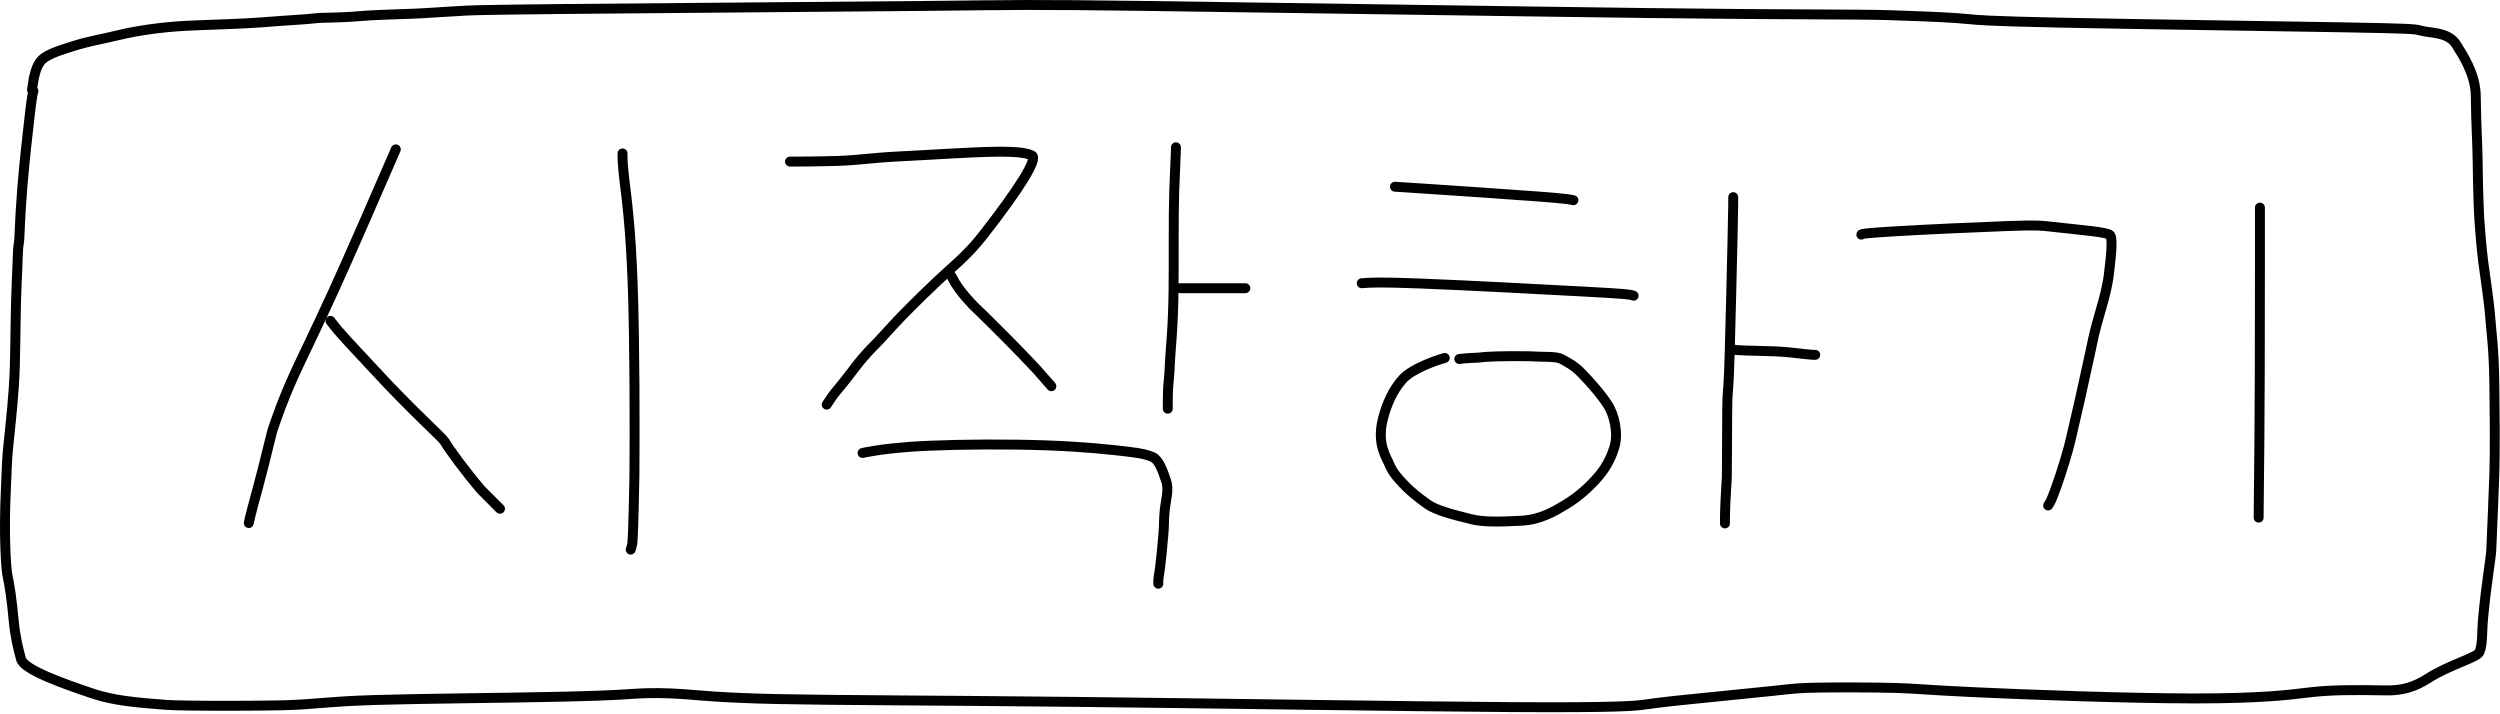
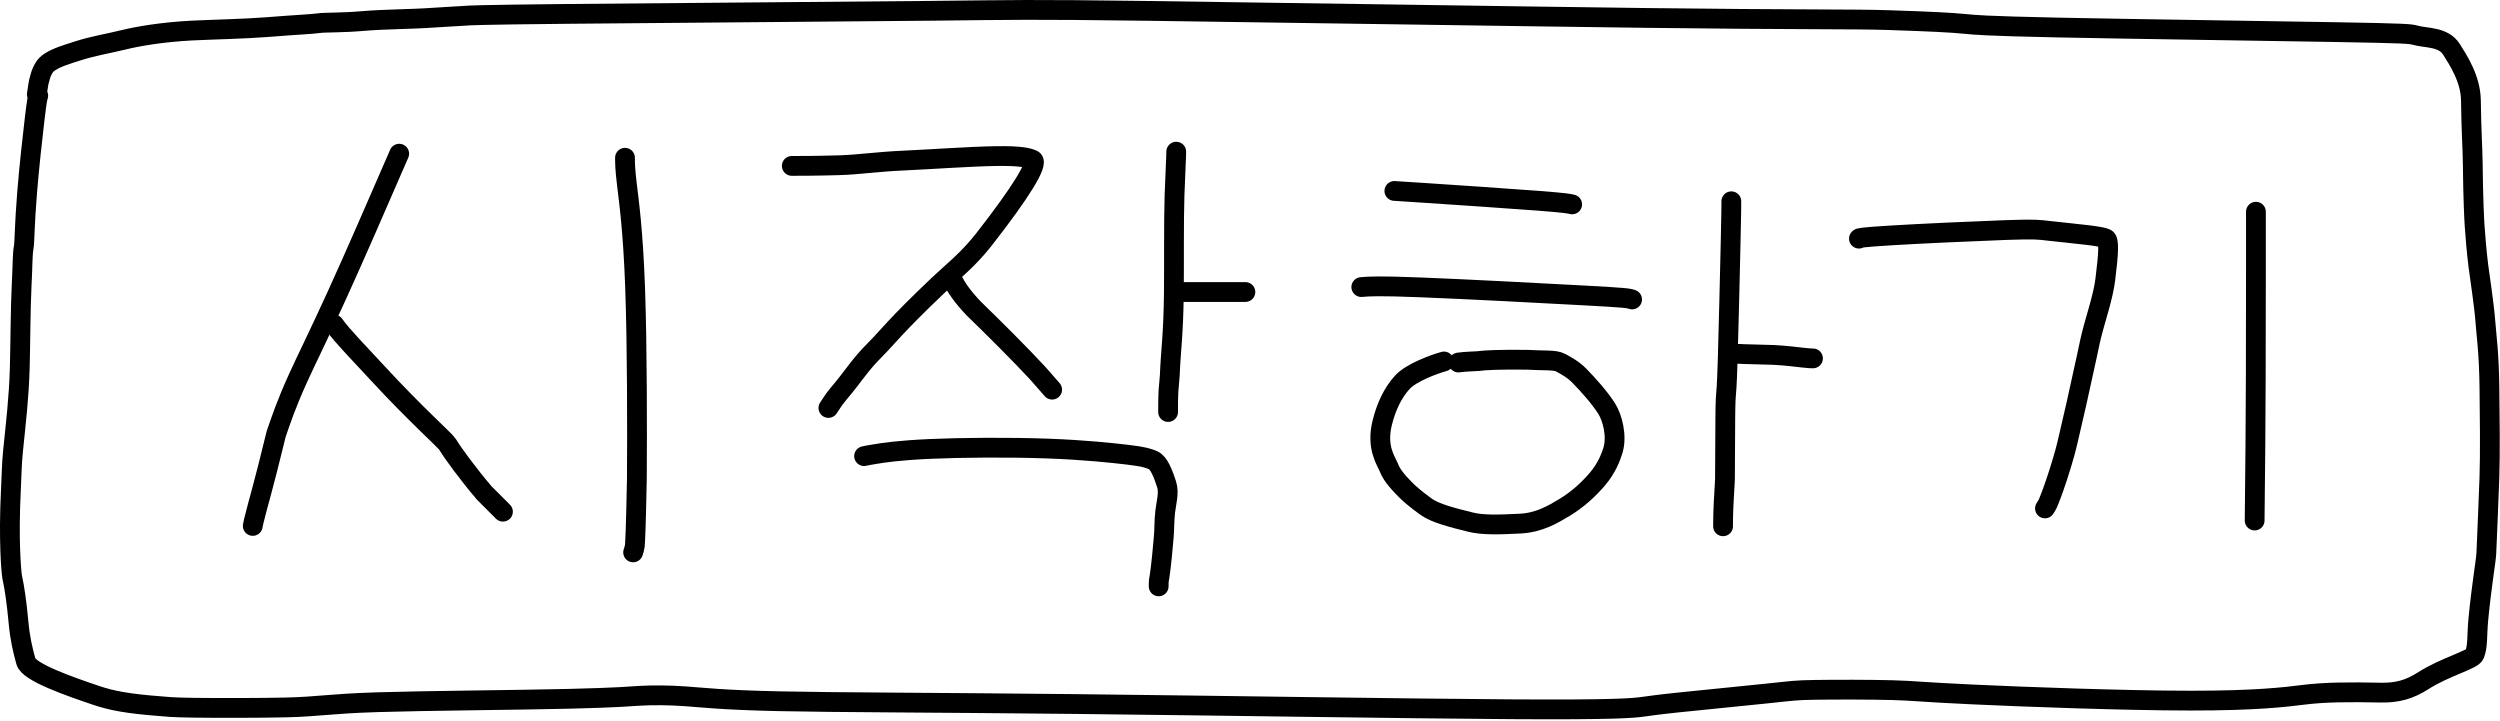
- <svg xmlns="http://www.w3.org/2000/svg" width="2517" height="718" viewBox="0 0 2517 718" fill="none">
-   <path d="M398.524 150.355C376.134 201.921 353.744 253.486 335.764 292.941C317.784 332.397 304.892 358.179 296.555 376.55C283.8 404.655 279.295 418.976 274.175 433.615C260.79 488.861 255.301 505.988 252.905 516.258C251.867 520.421 251.189 522.457 250.49 526.61" stroke="black" stroke-width="10" stroke-linecap="round" />
-   <path d="M332.731 323.062C341.592 335.357 355.985 349.729 376.072 371.533C415.322 414.138 445.114 440.236 447.509 444.338C452.23 452.421 468.306 474.346 484.487 493.323C487.592 496.427 490.306 499.141 493.061 501.896C495.816 504.652 498.53 507.366 503.382 512.218" stroke="black" stroke-width="10" stroke-linecap="round" />
-   <path d="M626.744 154.467C626.744 159.895 626.744 165.323 628.78 182.368C630.815 199.412 634.886 227.909 636.983 286.012C639.081 344.116 639.081 430.963 638.741 478.756C637.724 532.655 637.025 541.66 636.685 546.79C636.346 549.206 635.668 551.241 634.969 553.339" stroke="black" stroke-width="10" stroke-linecap="round" />
-   <path d="M795.339 162.691C803.481 162.691 819.889 162.691 843.142 162.013C863.774 161.411 879.575 158.579 909.861 157.222C934.054 156.138 976.106 153.151 1001.51 152.771C1026.91 152.391 1034.37 154.426 1038.9 156.492C1045.42 159.471 1026.5 189.831 989.563 237.058C973.247 257.92 958.054 269.359 943.929 282.774C899.107 325.346 892.713 335.357 879.349 348.701C863.443 364.582 858.419 374.422 842.69 392.896C839.215 397.059 837.858 399.095 836.481 401.161C835.103 403.227 833.746 405.263 832.348 407.36" stroke="black" stroke-width="10" stroke-linecap="round" />
-   <path d="M957.767 277.829C961.838 285.971 967.327 294.237 979.252 306.85C1001.35 328.285 1026.19 353.101 1043.66 371.934C1050.27 379.233 1052.3 381.947 1058.51 388.856" stroke="black" stroke-width="10" stroke-linecap="round" />
-   <path d="M1183.93 148.299C1183.93 155.084 1183.25 162.65 1182.22 192.226C1181.34 217.718 1181.87 264.547 1181.54 291.718C1181 334.71 1178.46 348.352 1177.42 374.36C1177.08 380.59 1176.41 384.661 1176.06 390.49C1175.71 396.319 1175.71 403.782 1175.71 411.472" stroke="black" stroke-width="10" stroke-linecap="round" />
-   <path d="M1188.04 290.166H1253.84" stroke="black" stroke-width="10" stroke-linecap="round" />
-   <path d="M868.423 456.051C869.803 455.706 871.182 455.361 879.65 453.977C888.117 452.593 903.632 450.179 935.414 448.764C967.196 447.348 1014.78 447.003 1053.25 448.377C1091.72 449.751 1119.65 452.854 1134.73 454.625C1151.2 456.56 1155.7 458.13 1160.58 460.214C1166.54 462.764 1170.68 473.77 1174.19 484.557C1176.97 493.123 1173.85 503.024 1172.81 512.051C1171.61 522.393 1172.11 530.209 1171.24 538.687C1168.63 569.21 1167.23 576.868 1166.36 581.925C1166.18 583.492 1166.18 585.561 1166.18 587.692" stroke="black" stroke-width="10" stroke-linecap="round" />
-   <path d="M1404.43 188C1404.78 188 1405.12 188 1433.74 189.896C1462.37 191.793 1519.25 195.585 1549.25 197.884C1579.24 200.182 1580.62 200.872 1584.13 201.582" stroke="black" stroke-width="10" stroke-linecap="round" />
-   <path d="M1371 285.164C1379.27 284.474 1387.55 283.785 1431.46 285.498C1475.37 287.212 1554.67 291.349 1596.56 293.653C1638.44 295.956 1640.51 296.301 1644.73 297.701" stroke="black" stroke-width="10" stroke-linecap="round" />
-   <path d="M1454.58 360.387C1444.57 363.146 1421.55 371.504 1412.48 381.413C1402.52 392.291 1396.12 406.608 1392.25 421.961C1385.86 447.327 1396.05 460.623 1399.03 467.978C1401.28 473.559 1404.77 479.115 1416.23 490.592C1419.57 493.934 1425.97 499.645 1436.91 507.47C1445.62 513.689 1462.47 518.116 1481.62 522.818C1493.38 525.707 1508.78 525.461 1531.73 524.254C1550.85 523.249 1564.58 515.045 1576.38 507.93C1589.98 499.737 1601.15 489.291 1609.84 479.047C1618.78 468.502 1623.12 457.593 1625.39 450.118C1629.69 435.882 1624.9 417.202 1618.99 407.961C1611.83 396.78 1600.93 384.522 1591.47 374.863C1584.65 367.893 1577.2 364.232 1572.48 361.615C1566.76 358.434 1555.29 359.698 1538.82 358.653C1513.05 358.298 1495.35 358.987 1488.59 360.032C1483.91 360.387 1476.67 360.387 1469.21 361.432" stroke="black" stroke-width="10" stroke-linecap="round" />
-   <path d="M1745.03 198.448C1745.03 203.275 1745.03 208.101 1744.34 239.204C1743.65 270.307 1742.27 327.54 1741.39 357.54C1740.47 388.586 1739.8 391.02 1739.63 394.316C1739.53 396.238 1739.11 398.647 1738.94 415.405C1738.76 432.163 1738.76 463.193 1738.59 479.695C1737.37 500.021 1736.67 512.485 1736.67 525.033C1736.67 528.616 1736.67 526.548 1736.67 524.416" stroke="black" stroke-width="10" stroke-linecap="round" />
-   <path d="M1746.07 352.029C1746.76 352.719 1761.25 353.074 1788.02 353.763C1800.64 354.453 1811.33 355.832 1817.7 356.543C1824.07 357.253 1825.79 357.253 1827.57 357.253" stroke="black" stroke-width="10" stroke-linecap="round" />
-   <path d="M1874 236.216C1874 235.527 1876.07 234.827 1907.13 232.925C1936.11 231.151 1991.98 228.61 2022.3 227.534C2052.62 226.458 2055.73 227.148 2066.29 228.365C2076.85 229.582 2094.78 231.306 2106.09 232.711C2117.39 234.116 2121.53 235.151 2123.83 236.201C2126.9 237.598 2126.49 250.383 2123.04 277.615C2120.96 293.979 2114.07 314.846 2110.88 326.887C2107.68 338.928 2107.34 341.341 2104.58 354.307C2101.81 367.272 2096.64 390.717 2093.8 403.312C2090.73 416.965 2088.54 425.936 2085.41 439.675C2081.18 458.256 2076 472.648 2074.6 477.543C2072.52 483.796 2069.73 492.164 2066.43 500.334C2065.55 502.612 2064.86 504.681 2062.06 508.901" stroke="black" stroke-width="10" stroke-linecap="round" />
-   <path d="M2275.29 209C2275.29 213.682 2275.29 218.364 2275.29 269.726C2275.29 321.087 2275.29 418.986 2274 521.141" stroke="black" stroke-width="10" stroke-linecap="round" />
-   <path d="M33.656 91.667C33.039 93.518 32.422 95.37 30.252 113.295C28.083 131.221 24.38 165.164 22.473 188.822C19.575 224.756 19.948 239.391 19.013 244.665C17.552 252.902 18.078 260.58 16.834 284.378C15.72 305.687 15.59 345.822 14.964 367.413C14.1 397.176 11.214 420.666 8.11 451.561C6.769 464.899 6.857 473.779 5.922 492.639C3.612 539.216 6.221 573.514 7.464 579.116C9.534 588.436 11.813 603.381 13.701 623.962C15.27 641.055 18.059 652.043 21.173 663.581C24.135 674.558 65.112 688.735 92.201 697.899C107.634 703.12 123.948 706.315 156.965 708.811C163.921 709.337 166.999 710.055 190.497 710.373C213.996 710.691 257.814 710.691 284.09 710.074C317.813 709.282 327.253 706.333 376.653 704.781C424.188 703.288 517.392 702.612 569.72 701.359C622.047 700.106 630.687 698.871 642.852 698.236C655.018 697.6 670.447 697.6 687.961 698.834C705.475 700.068 724.607 702.537 782.292 703.809C839.977 705.08 935.636 705.08 1080.26 706.623C1224.89 708.166 1415.59 711.252 1522.17 711.916C1628.74 712.58 1645.4 710.728 1655.22 709.466C1665.04 708.204 1667.51 707.586 1690.99 705.108C1714.48 702.63 1758.92 698.31 1783.04 695.776C1807.17 693.242 1809.64 692.625 1829.42 692.307C1849.21 691.989 1886.24 691.989 1908.09 692.606C1929.95 693.224 1935.5 694.458 1988.66 696.945C2041.82 699.432 2142.41 703.135 2209.05 703.191C2275.68 703.248 2305.31 699.545 2323.03 697.328C2345.7 694.495 2370.54 694.477 2401.39 695.103C2418.19 695.444 2430.49 691.989 2444.56 682.994C2466.46 668.983 2494.15 662.085 2496.33 656.503C2499.76 647.731 2498.53 637.792 2500.07 621.381C2503.31 586.914 2507.88 561.732 2508.19 554.28C2509.27 528.12 2510.37 503.757 2511.3 477.482C2512.13 454.304 2511.62 411.091 2511.31 386.984C2510.86 351.625 2508.52 336.733 2507.26 320.509C2505.76 301.025 2501.67 276.252 2500.09 263.46C2498.21 248.217 2497.3 235.707 2496.35 223.252C2495.92 217.581 2494.79 194.114 2494.48 161.087C2494.35 146.546 2492.92 125.517 2492.61 96.539C2492.38 74.418 2479.23 54.937 2473 44.95C2464.85 31.872 2447.48 33.711 2436.27 30.597C2431.28 29.208 2427.54 28.717 2357.13 27.474C2286.72 26.23 2149.71 24.378 2074.5 22.808C1999.29 21.237 1990.03 20.002 1983.41 19.366C1965 17.598 1948.78 16.86 1903.24 15.308C1870.17 14.181 1808.44 14.99 1659.7 13.139C1510.95 11.287 1277.05 7.584 1154.09 5.985C1031.13 4.386 1026.19 5.004 933.85 5.939C841.51 6.874 661.919 8.108 567.55 9.052C473.182 9.997 469.479 10.614 465.103 10.932C455.808 11.607 446.999 11.867 433.983 12.802C409.918 14.531 384.106 14.354 362.347 16.224C339.429 18.194 324.186 17.477 317.35 18.413C309.349 19.507 295.572 19.965 264.266 22.452C242.25 24.201 207.656 24.939 188.926 25.884C158.874 27.399 134.121 31.822 121.292 34.926C101.44 39.73 90.168 41.194 73.713 46.43C62.713 49.93 52.713 52.93 45.713 57.43C40.071 61.057 38.972 64.43 37.213 67.93C36.269 69.809 35.34 74.05 34.713 75.93C34.087 77.809 33.656 80.93 32.213 90.43" stroke="black" stroke-width="10" stroke-linecap="round" />
+ <svg xmlns="http://www.w3.org/2000/svg" width="2527" height="728" viewBox="0 0 2527 728" fill="none">
+   <path d="M403.524 155.355C381.134 206.921 358.744 258.486 340.764 297.941C322.784 337.397 309.892 363.179 301.555 381.55C288.8 409.655 284.295 423.976 279.175 438.615C265.79 493.861 260.301 510.988 257.905 521.258C256.867 525.421 256.189 527.457 255.49 531.61" stroke="black" stroke-width="20" stroke-linecap="round" />
+   <path d="M337.731 328.062C346.592 340.357 360.985 354.729 381.072 376.533C420.322 419.138 450.114 445.236 452.509 449.338C457.23 457.421 473.306 479.346 489.487 498.323C492.592 501.427 495.306 504.141 498.061 506.896C500.816 509.652 503.53 512.366 508.382 517.218" stroke="black" stroke-width="20" stroke-linecap="round" />
+   <path d="M631.744 159.467C631.744 164.895 631.744 170.323 633.78 187.368C635.815 204.412 639.886 232.909 641.983 291.012C644.081 349.116 644.081 435.963 643.741 483.756C642.724 537.655 642.025 546.66 641.685 551.79C641.346 554.206 640.668 556.241 639.969 558.339" stroke="black" stroke-width="20" stroke-linecap="round" />
+   <path d="M800.339 167.691C808.481 167.691 824.889 167.691 848.142 167.013C868.774 166.411 884.575 163.579 914.861 162.222C939.054 161.138 981.106 158.151 1006.51 157.771C1031.91 157.391 1039.37 159.426 1043.9 161.492C1050.42 164.471 1031.5 194.831 994.563 242.058C978.247 262.92 963.054 274.359 948.929 287.774C904.107 330.346 897.713 340.357 884.349 353.701C868.443 369.582 863.419 379.422 847.69 397.896C844.215 402.059 842.858 404.095 841.481 406.161C840.103 408.227 838.746 410.263 837.348 412.36" stroke="black" stroke-width="20" stroke-linecap="round" />
+   <path d="M962.767 282.829C966.838 290.971 972.327 299.237 984.252 311.85C1006.35 333.285 1031.19 358.101 1048.66 376.934C1055.27 384.233 1057.3 386.947 1063.51 393.856" stroke="black" stroke-width="20" stroke-linecap="round" />
+   <path d="M1188.93 153.299C1188.93 160.084 1188.25 167.65 1187.22 197.226C1186.34 222.718 1186.87 269.547 1186.54 296.718C1186 339.71 1183.46 353.352 1182.42 379.36C1182.08 385.59 1181.41 389.661 1181.06 395.49C1180.71 401.319 1180.71 408.782 1180.71 416.472" stroke="black" stroke-width="20" stroke-linecap="round" />
+   <path d="M1193.04 295.166H1258.84" stroke="black" stroke-width="20" stroke-linecap="round" />
+   <path d="M873.423 461.051C874.803 460.706 876.182 460.361 884.65 458.977C893.117 457.593 908.632 455.179 940.414 453.764C972.196 452.348 1019.78 452.003 1058.25 453.377C1096.72 454.751 1124.65 457.854 1139.73 459.625C1156.2 461.56 1160.7 463.13 1165.58 465.214C1171.54 467.764 1175.68 478.77 1179.19 489.557C1181.97 498.123 1178.85 508.024 1177.81 517.051C1176.61 527.393 1177.11 535.209 1176.24 543.687C1173.63 574.21 1172.23 581.868 1171.36 586.925C1171.18 588.492 1171.18 590.561 1171.18 592.692" stroke="black" stroke-width="20" stroke-linecap="round" />
+   <path d="M1409.43 193C1409.78 193 1410.12 193 1438.74 194.896C1467.37 196.793 1524.25 200.585 1554.25 202.884C1584.24 205.182 1585.62 205.872 1589.13 206.582" stroke="black" stroke-width="20" stroke-linecap="round" />
+   <path d="M1376 290.164C1384.27 289.474 1392.55 288.785 1436.46 290.498C1480.37 292.212 1559.67 296.349 1601.56 298.653C1643.44 300.956 1645.51 301.301 1649.73 302.701" stroke="black" stroke-width="20" stroke-linecap="round" />
+   <path d="M1459.58 365.387C1449.57 368.146 1426.55 376.504 1417.48 386.413C1407.52 397.291 1401.12 411.608 1397.25 426.961C1390.86 452.327 1401.05 465.623 1404.03 472.978C1406.28 478.559 1409.77 484.115 1421.23 495.592C1424.57 498.934 1430.97 504.645 1441.91 512.47C1450.62 518.689 1467.47 523.116 1486.62 527.818C1498.38 530.707 1513.78 530.461 1536.73 529.254C1555.85 528.249 1569.58 520.045 1581.38 512.93C1594.98 504.737 1606.15 494.291 1614.84 484.047C1623.78 473.502 1628.12 462.593 1630.39 455.118C1634.69 440.882 1629.9 422.202 1623.99 412.961C1616.83 401.78 1605.93 389.522 1596.47 379.863C1589.65 372.893 1582.2 369.232 1577.48 366.615C1571.76 363.434 1560.29 364.698 1543.82 363.653C1518.05 363.298 1500.35 363.987 1493.59 365.032C1488.91 365.387 1481.67 365.387 1474.21 366.432" stroke="black" stroke-width="20" stroke-linecap="round" />
+   <path d="M1750.03 203.448C1750.03 208.275 1750.03 213.101 1749.34 244.204C1748.65 275.307 1747.27 332.54 1746.39 362.54C1745.47 393.586 1744.8 396.02 1744.63 399.316C1744.53 401.238 1744.11 403.647 1743.94 420.405C1743.76 437.163 1743.76 468.193 1743.59 484.695C1742.37 505.021 1741.67 517.485 1741.67 530.033C1741.67 533.616 1741.67 531.548 1741.67 529.416" stroke="black" stroke-width="20" stroke-linecap="round" />
+   <path d="M1751.07 357.029C1751.76 357.719 1766.25 358.074 1793.02 358.763C1805.64 359.453 1816.33 360.832 1822.7 361.543C1829.07 362.253 1830.79 362.253 1832.57 362.253" stroke="black" stroke-width="20" stroke-linecap="round" />
+   <path d="M1879 241.216C1879 240.527 1881.07 239.827 1912.13 237.925C1941.11 236.151 1996.98 233.61 2027.3 232.534C2057.62 231.458 2060.73 232.148 2071.29 233.365C2081.85 234.582 2099.78 236.306 2111.09 237.711C2122.39 239.116 2126.53 240.151 2128.83 241.201C2131.9 242.598 2131.49 255.383 2128.04 282.615C2125.96 298.979 2119.07 319.846 2115.88 331.887C2112.68 343.928 2112.34 346.341 2109.58 359.307C2106.81 372.272 2101.64 395.717 2098.8 408.312C2095.73 421.965 2093.54 430.936 2090.41 444.675C2086.18 463.256 2081 477.648 2079.6 482.543C2077.52 488.796 2074.73 497.164 2071.43 505.334C2070.55 507.612 2069.86 509.681 2067.06 513.901" stroke="black" stroke-width="20" stroke-linecap="round" />
+   <path d="M2280.29 214C2280.29 218.682 2280.29 223.364 2280.29 274.726C2280.29 326.087 2280.29 423.986 2279 526.141" stroke="black" stroke-width="20" stroke-linecap="round" />
+   <path d="M38.656 96.667C38.039 98.518 37.422 100.37 35.252 118.295C33.083 136.221 29.38 170.164 27.473 193.822C24.575 229.756 24.948 244.391 24.013 249.665C22.552 257.902 23.078 265.58 21.834 289.378C20.72 310.687 20.59 350.822 19.964 372.413C19.1 402.176 16.214 425.666 13.11 456.561C11.769 469.899 11.857 478.779 10.922 497.639C8.612 544.216 11.221 578.514 12.464 584.116C14.534 593.436 16.813 608.381 18.701 628.962C20.27 646.055 23.059 657.043 26.173 668.581C29.135 679.558 70.112 693.735 97.201 702.899C112.634 708.12 128.948 711.315 161.965 713.811C168.921 714.337 171.999 715.055 195.497 715.373C218.996 715.691 262.814 715.691 289.09 715.074C322.813 714.282 332.253 711.333 381.653 709.781C429.188 708.288 522.392 707.612 574.72 706.359C627.047 705.106 635.687 703.871 647.852 703.236C660.018 702.6 675.447 702.6 692.961 703.834C710.475 705.068 729.607 707.537 787.292 708.809C844.977 710.08 940.636 710.08 1085.26 711.623C1229.89 713.166 1420.59 716.252 1527.17 716.916C1633.74 717.58 1650.4 715.728 1660.22 714.466C1670.04 713.204 1672.51 712.586 1695.99 710.108C1719.48 707.63 1763.92 703.31 1788.04 700.776C1812.17 698.242 1814.64 697.625 1834.42 697.307C1854.21 696.989 1891.24 696.989 1913.09 697.606C1934.95 698.224 1940.5 699.458 1993.66 701.945C2046.82 704.432 2147.41 708.135 2214.05 708.191C2280.68 708.248 2310.31 704.545 2328.03 702.328C2350.7 699.495 2375.54 699.477 2406.39 700.103C2423.19 700.444 2435.49 696.989 2449.56 687.994C2471.46 673.983 2499.15 667.085 2501.33 661.503C2504.76 652.731 2503.53 642.792 2505.07 626.381C2508.31 591.914 2512.88 566.732 2513.19 559.28C2514.27 533.12 2515.37 508.757 2516.3 482.482C2517.13 459.304 2516.62 416.091 2516.31 391.984C2515.86 356.625 2513.52 341.733 2512.26 325.509C2510.76 306.025 2506.67 281.252 2505.09 268.46C2503.21 253.217 2502.3 240.707 2501.35 228.252C2500.92 222.581 2499.79 199.114 2499.48 166.087C2499.35 151.546 2497.92 130.517 2497.61 101.539C2497.38 79.418 2484.23 59.937 2478 49.95C2469.85 36.872 2452.48 38.711 2441.27 35.597C2436.28 34.208 2432.54 33.717 2362.13 32.474C2291.72 31.23 2154.71 29.378 2079.5 27.808C2004.29 26.237 1995.03 25.002 1988.41 24.366C1970 22.598 1953.78 21.86 1908.24 20.308C1875.17 19.181 1813.44 19.99 1664.7 18.139C1515.95 16.287 1282.05 12.584 1159.09 10.985C1036.13 9.386 1031.19 10.004 938.85 10.939C846.51 11.874 666.919 13.108 572.55 14.052C478.182 14.997 474.479 15.614 470.103 15.932C460.808 16.607 451.999 16.867 438.983 17.802C414.918 19.531 389.106 19.354 367.347 21.224C344.429 23.194 329.186 22.477 322.35 23.413C314.349 24.507 300.572 24.965 269.266 27.452C247.25 29.201 212.656 29.939 193.926 30.884C163.874 32.399 139.121 36.822 126.292 39.926C106.44 44.73 95.168 46.194 78.713 51.43C67.713 54.93 57.713 57.93 50.713 62.43C45.071 66.057 43.972 69.43 42.213 72.93C41.269 74.809 40.34 79.05 39.713 80.93C39.087 82.809 38.656 85.93 37.213 95.43" stroke="black" stroke-width="20" stroke-linecap="round" />
</svg>
